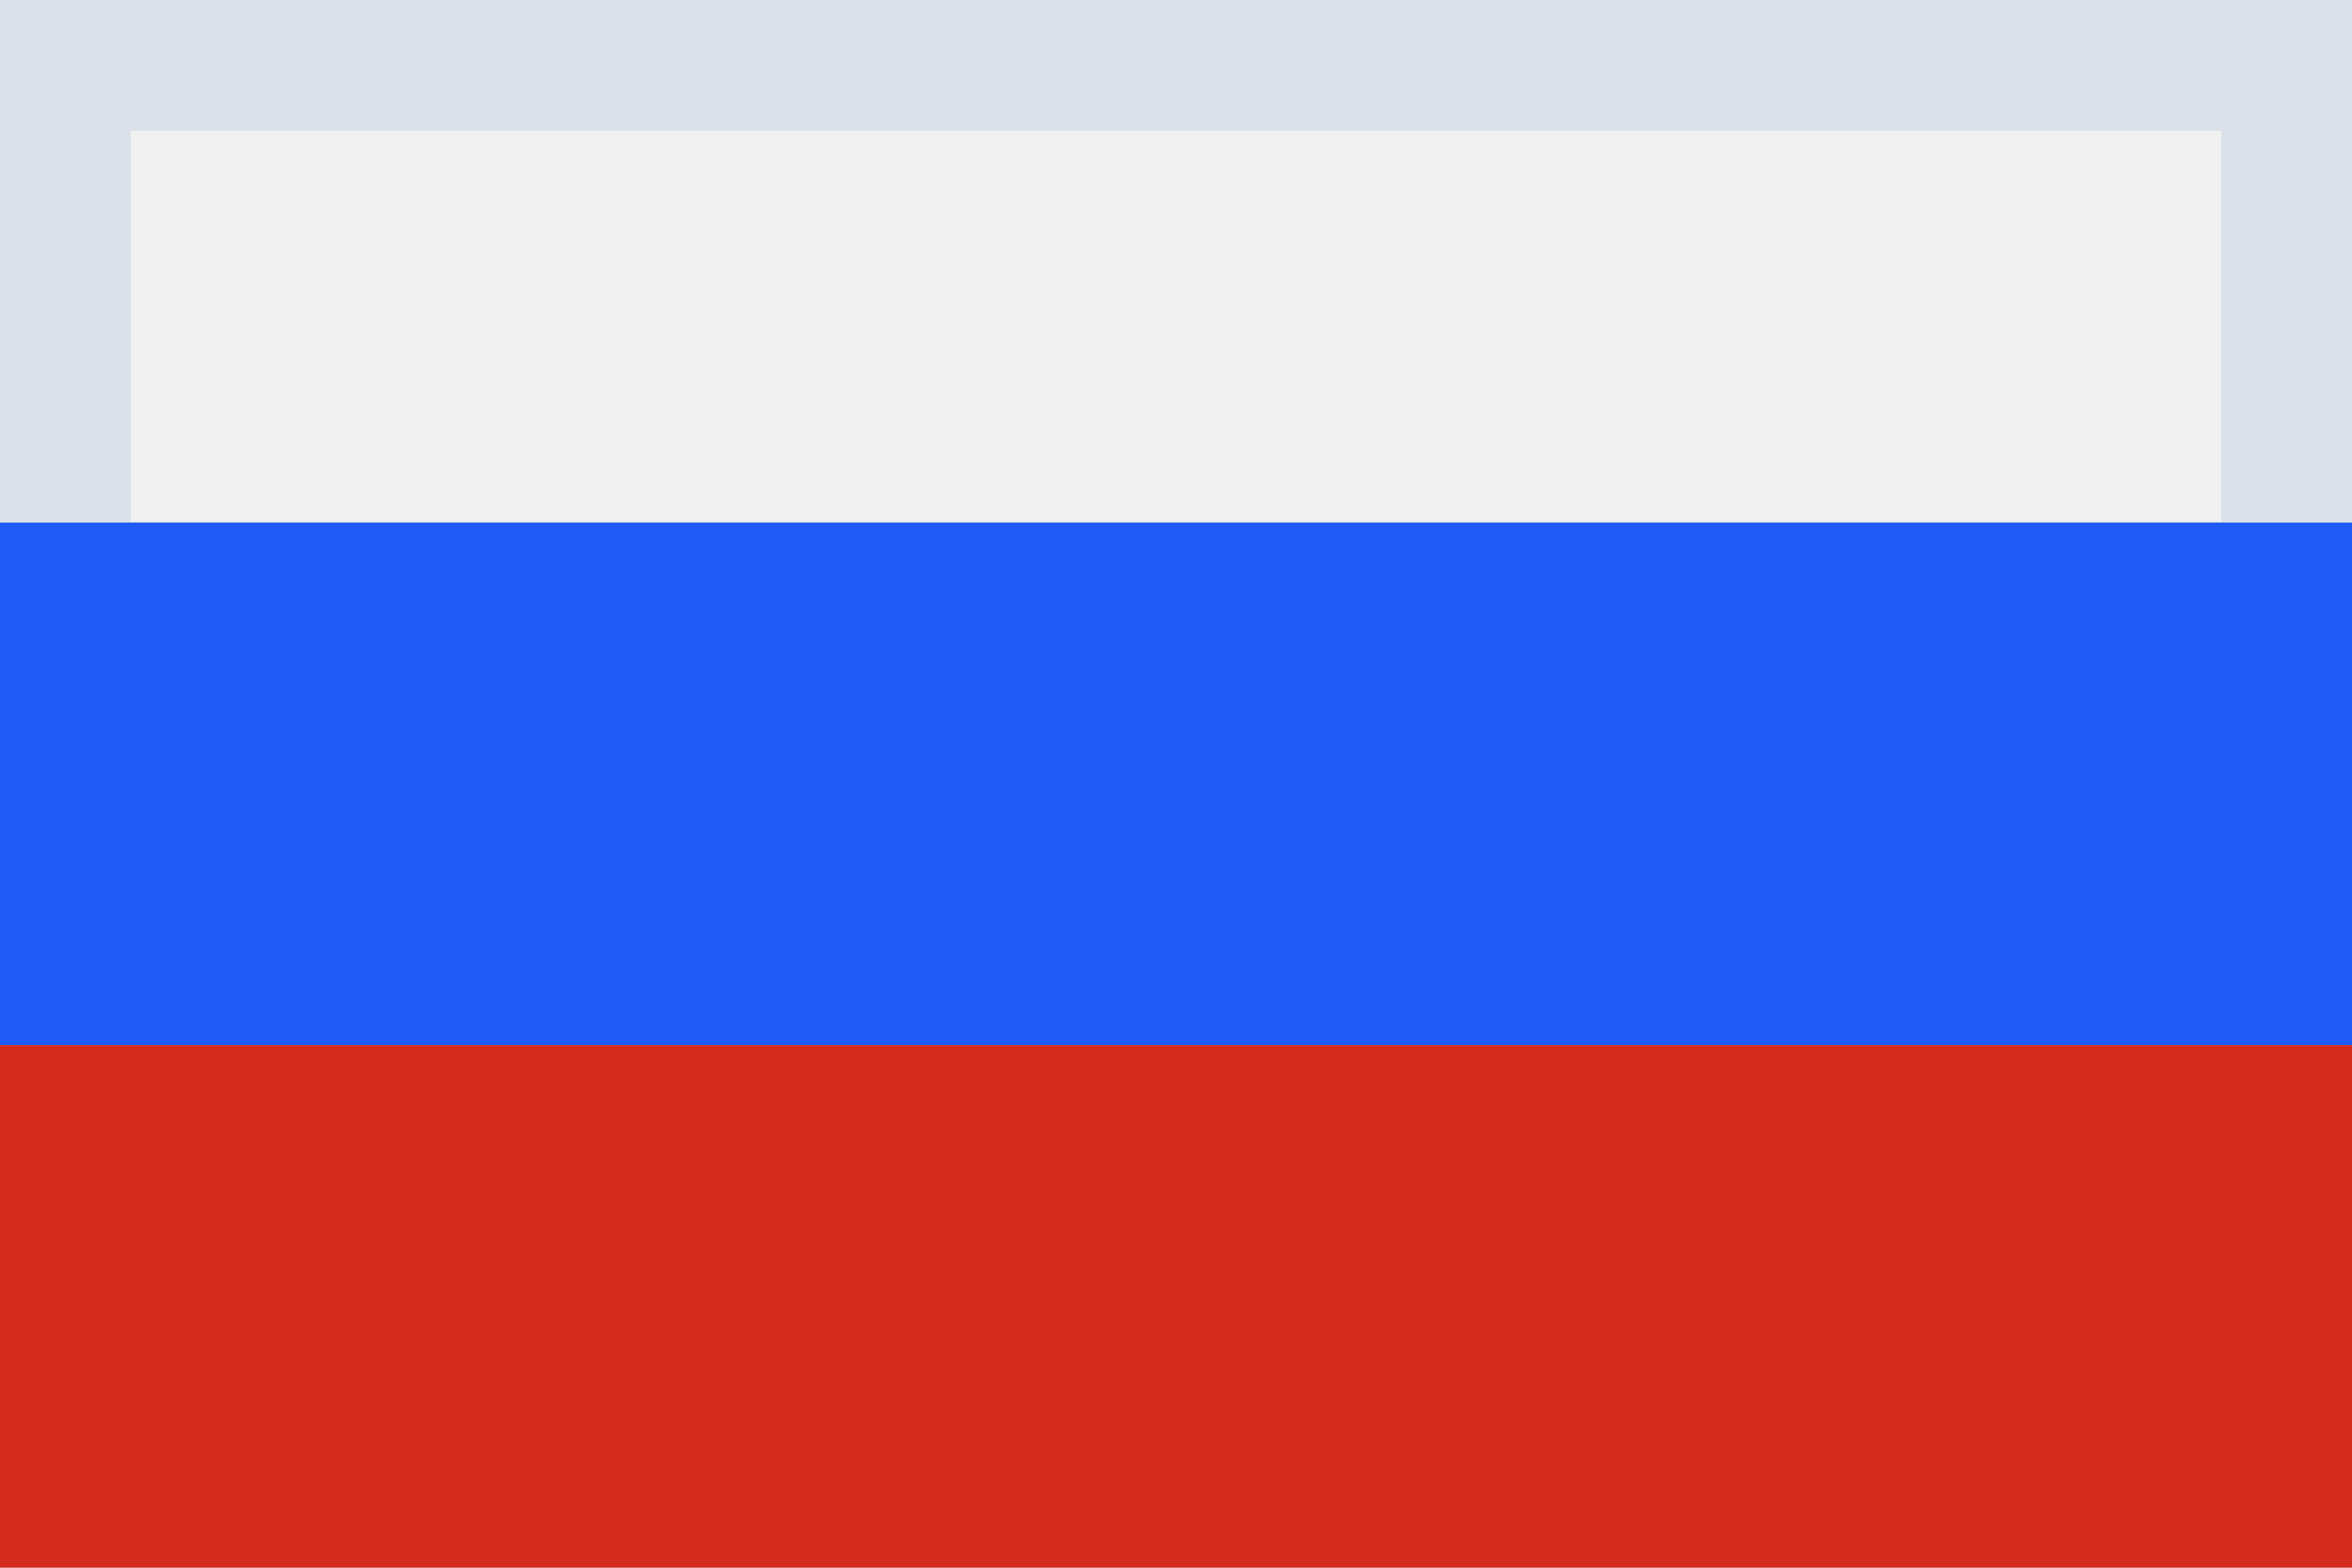
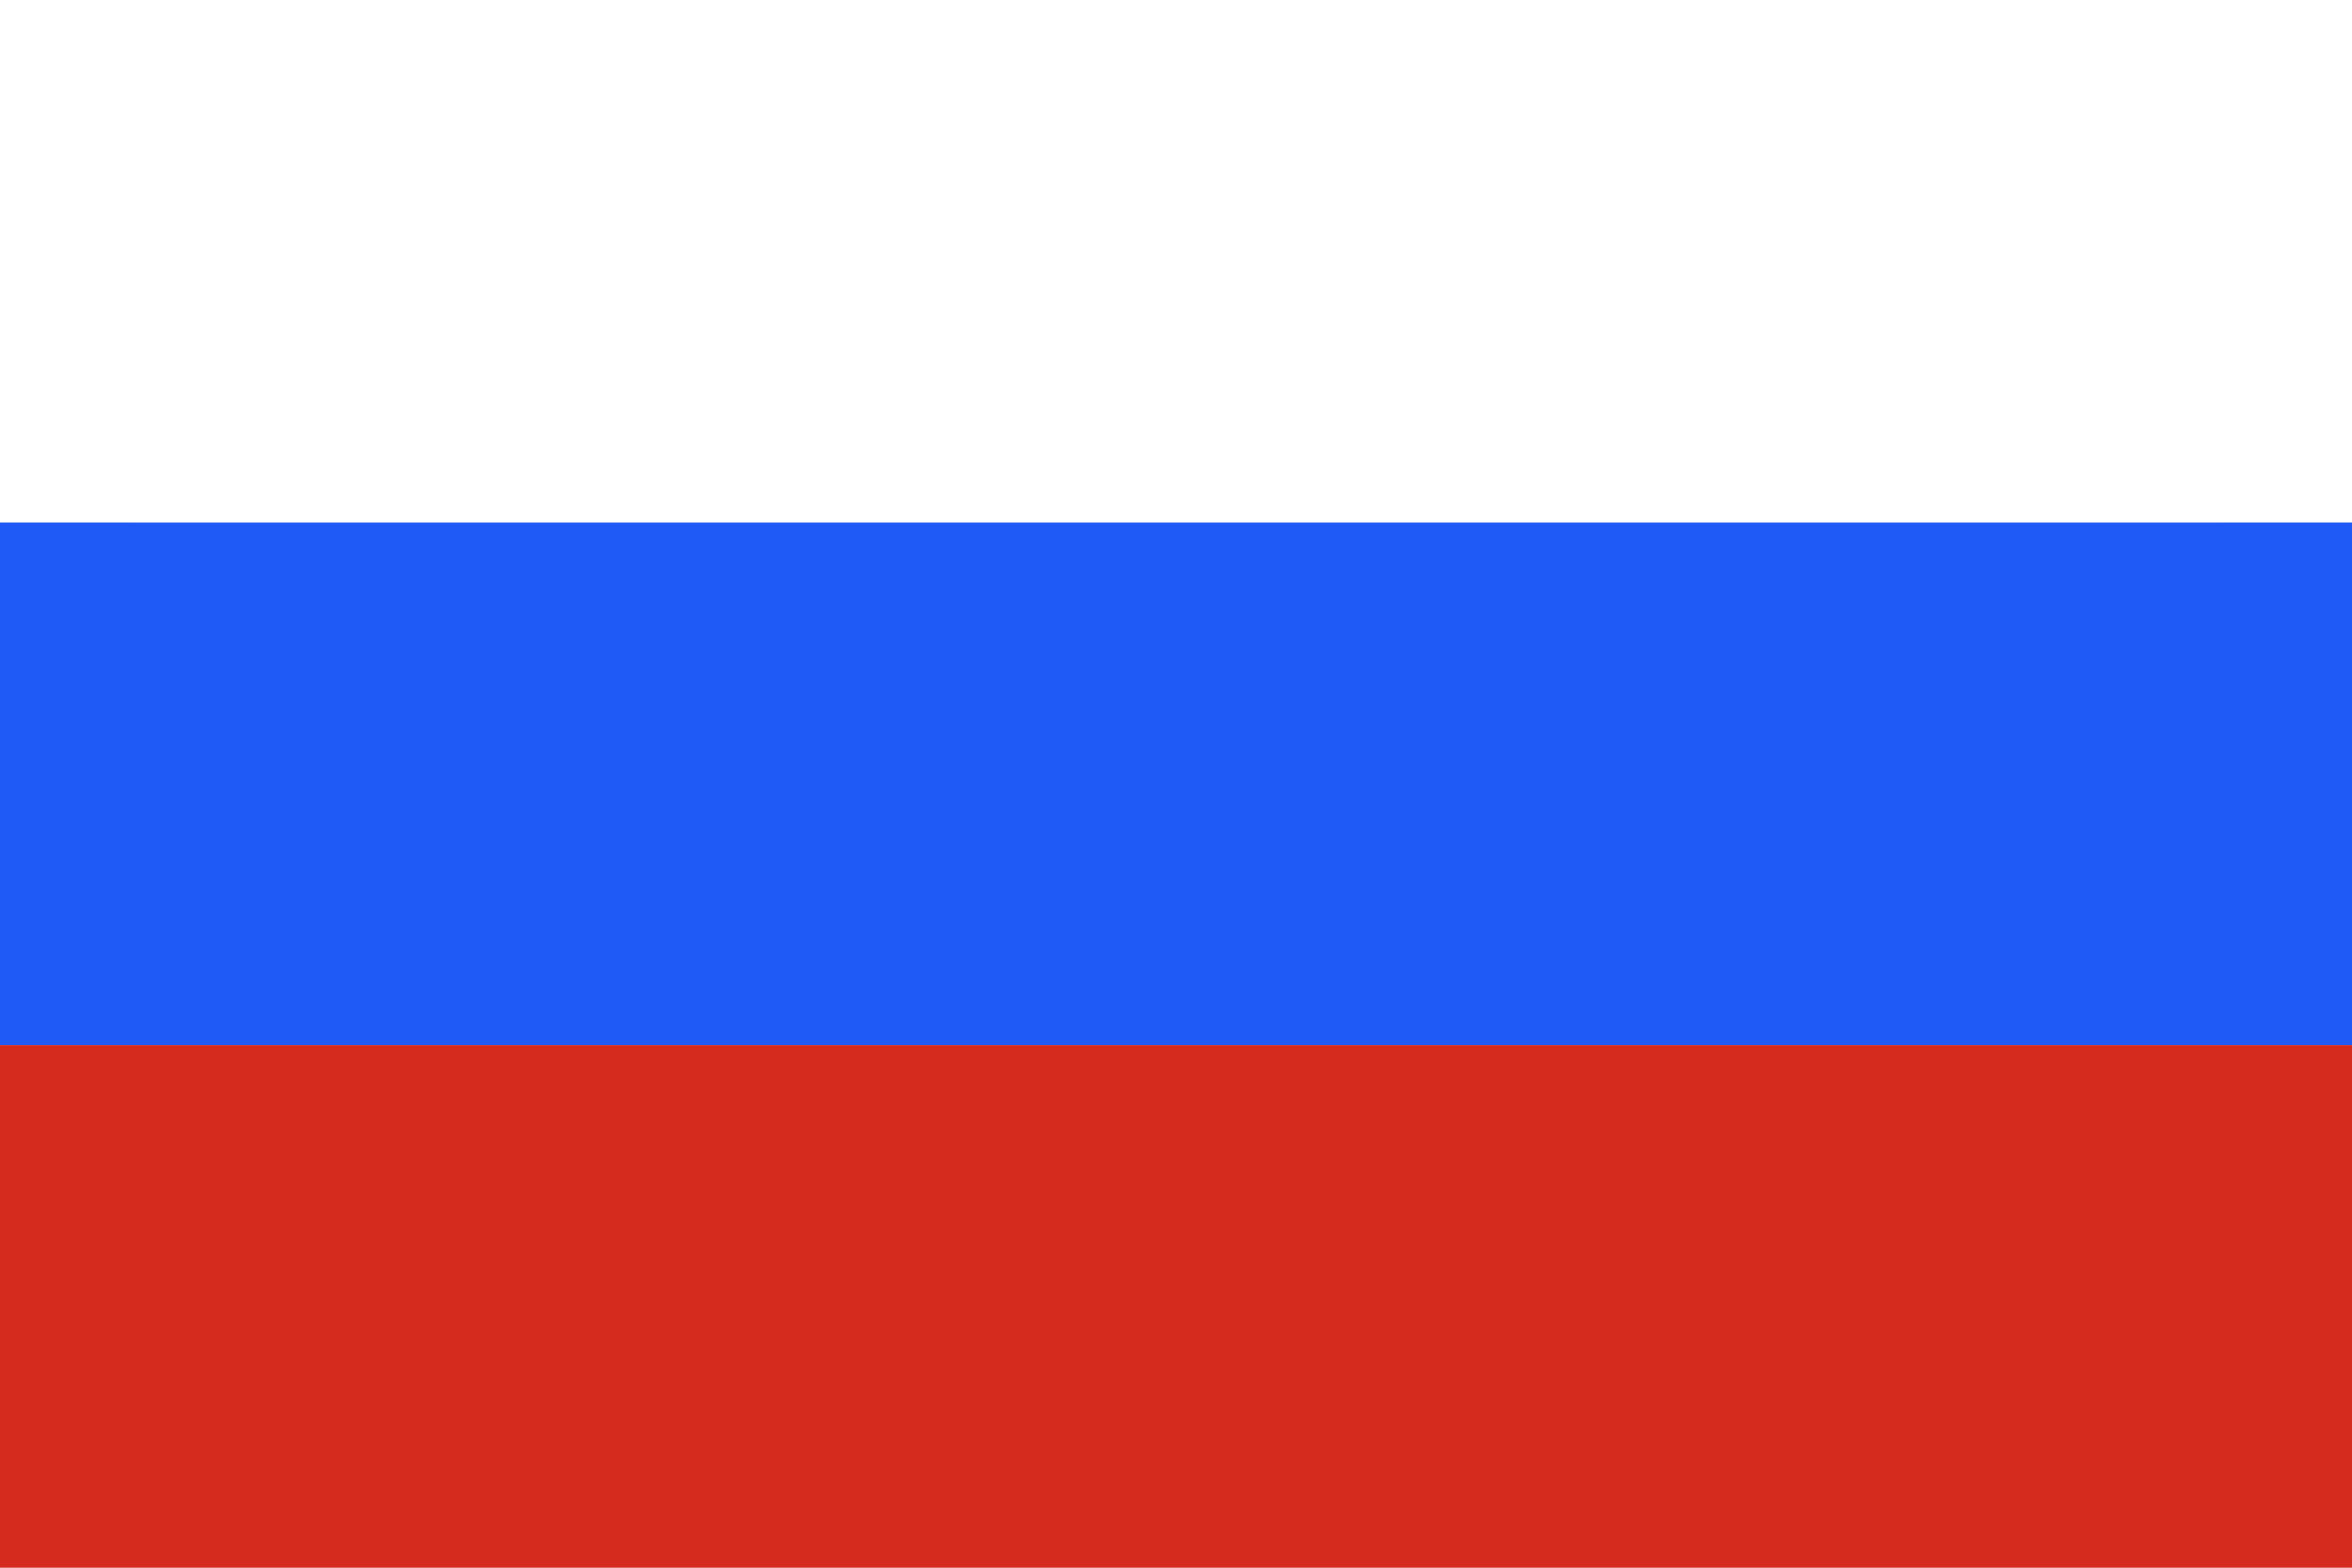
<svg xmlns="http://www.w3.org/2000/svg" viewBox="0 0 18 12">
  <g fill="none" fill-rule="evenodd">
    <path fill="#DAE1E9" fill-rule="nonzero" d="M1,1 L1,4 L17,4 L17,1 L1,1 Z M0,0 L18,0 L18,5 L0,5 L0,0 Z" />
+     <rect width="18" height="4" y="0" fill="#FFFFFF" />
    <rect width="18" height="4" y="4" fill="#1F5AF6" />
    <rect width="18" height="4" y="8" fill="#D52B1E" />
  </g>
</svg>
